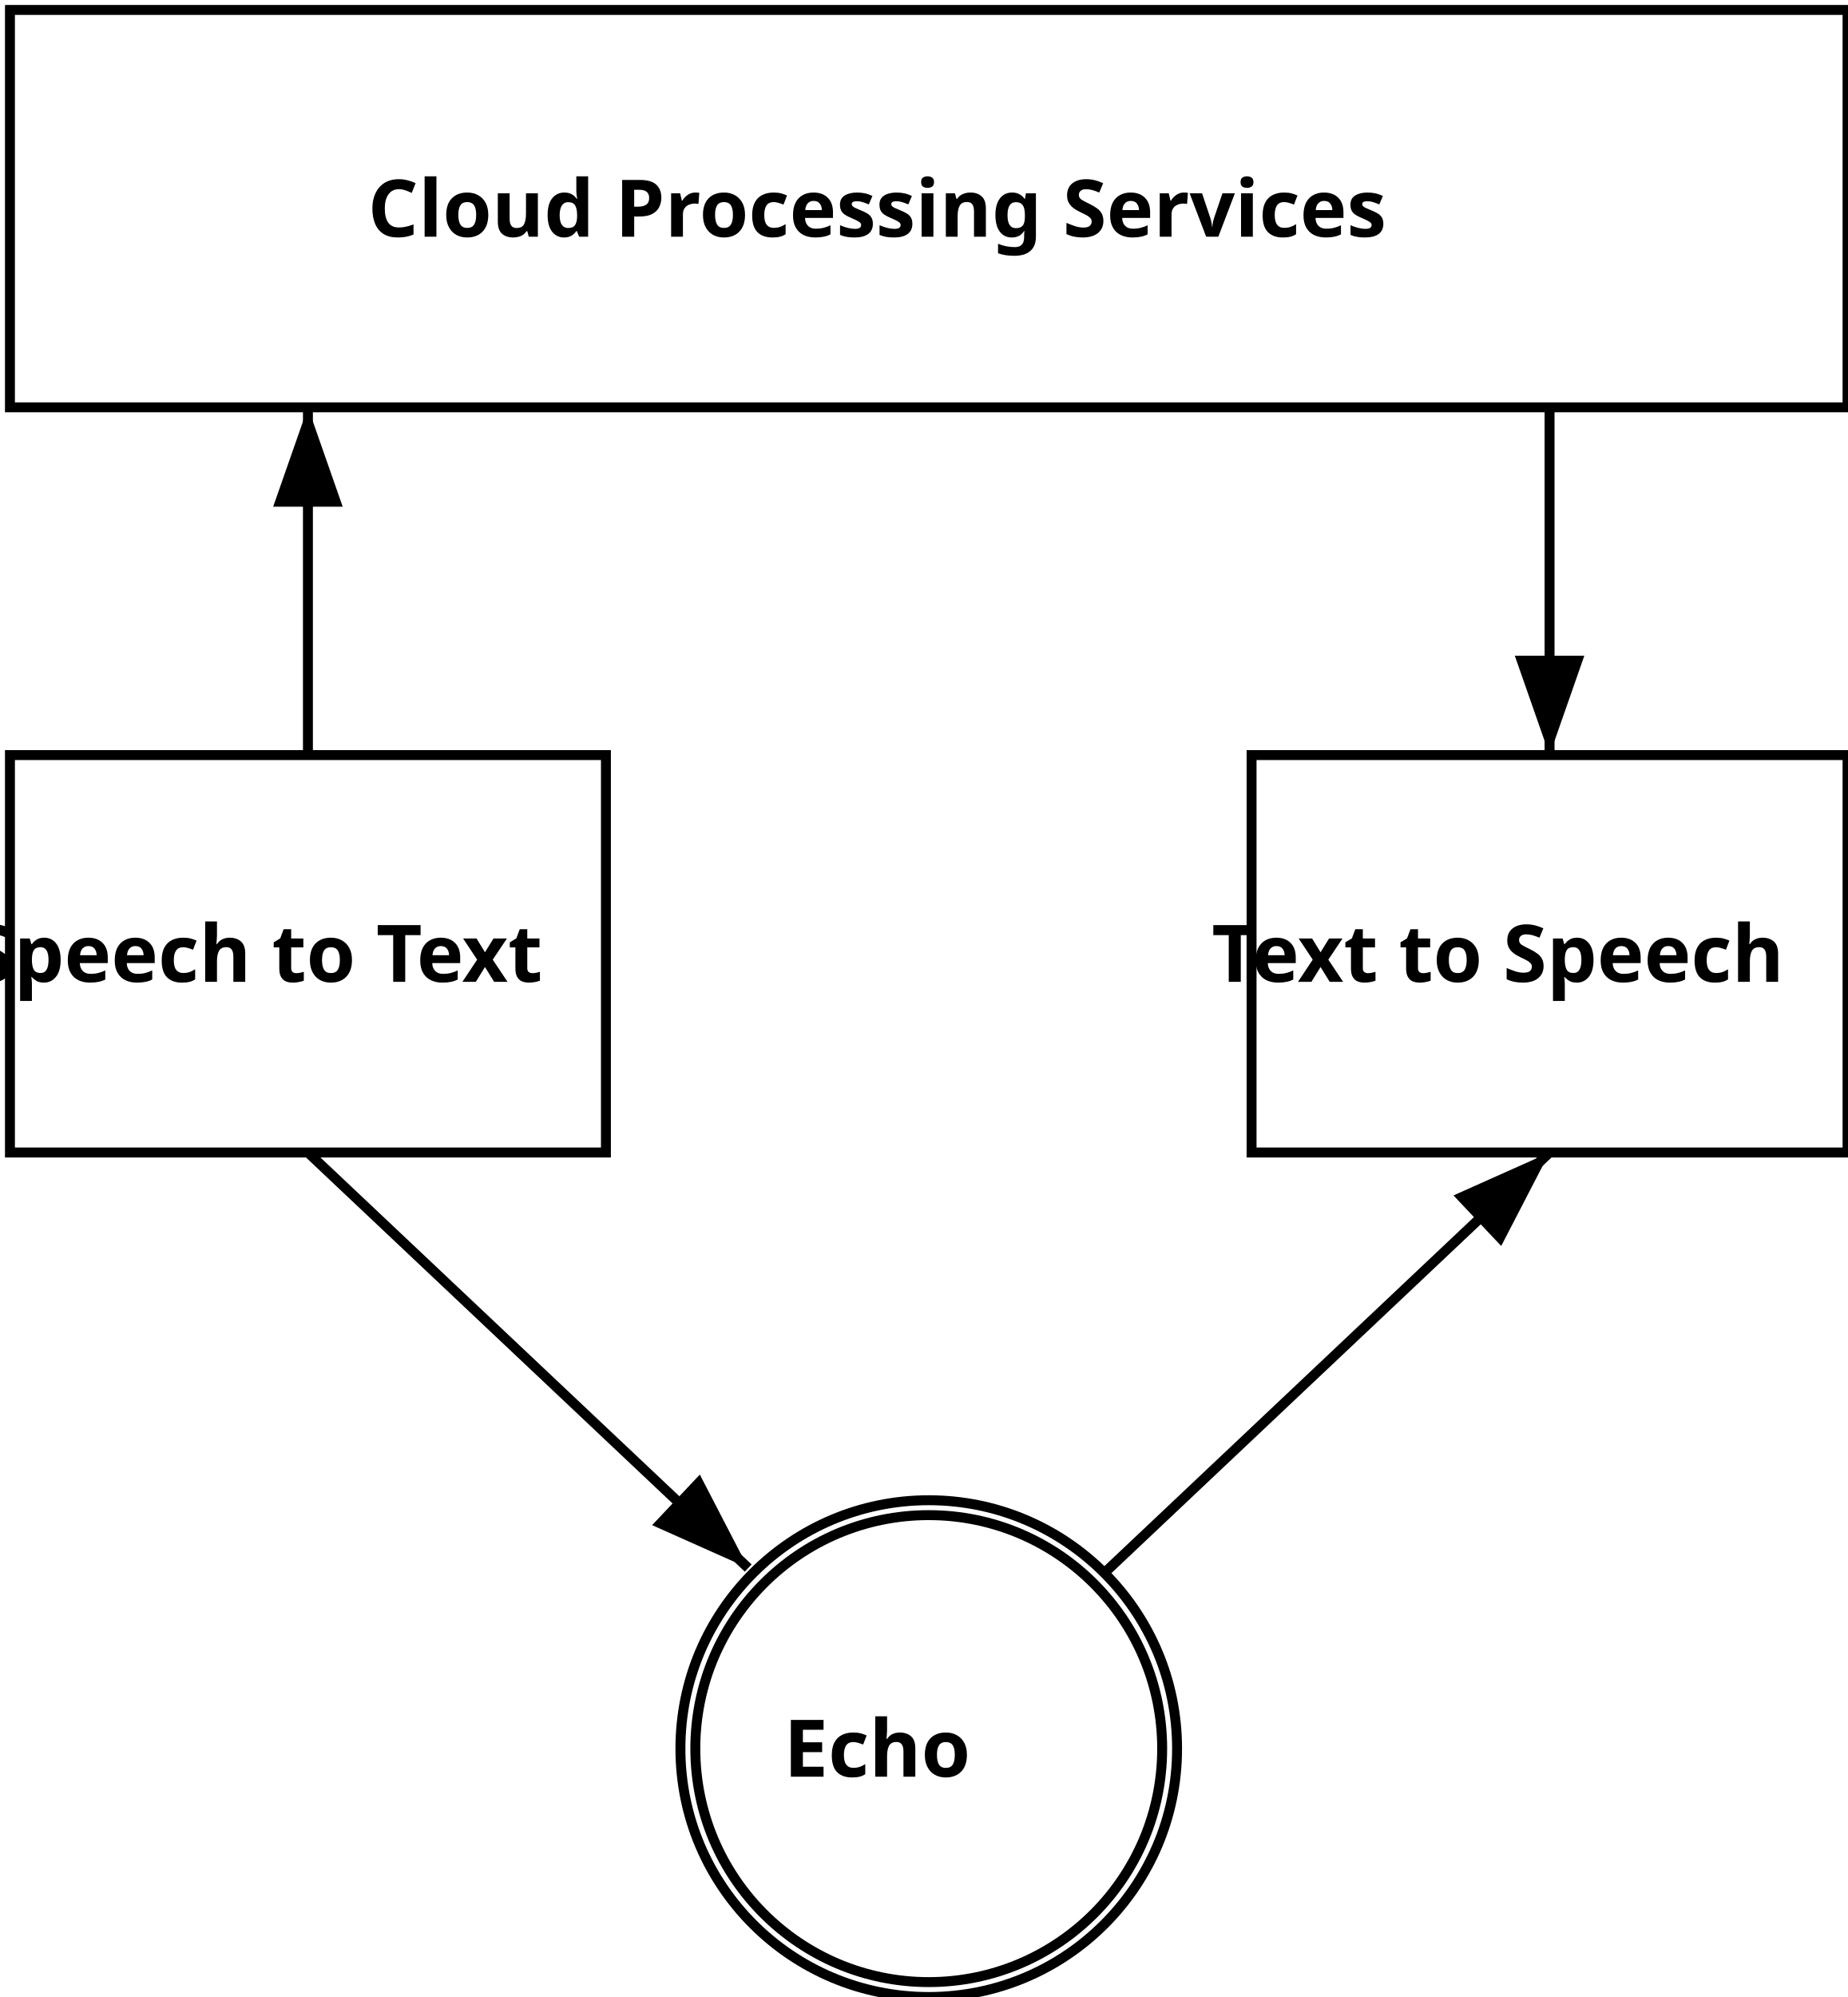
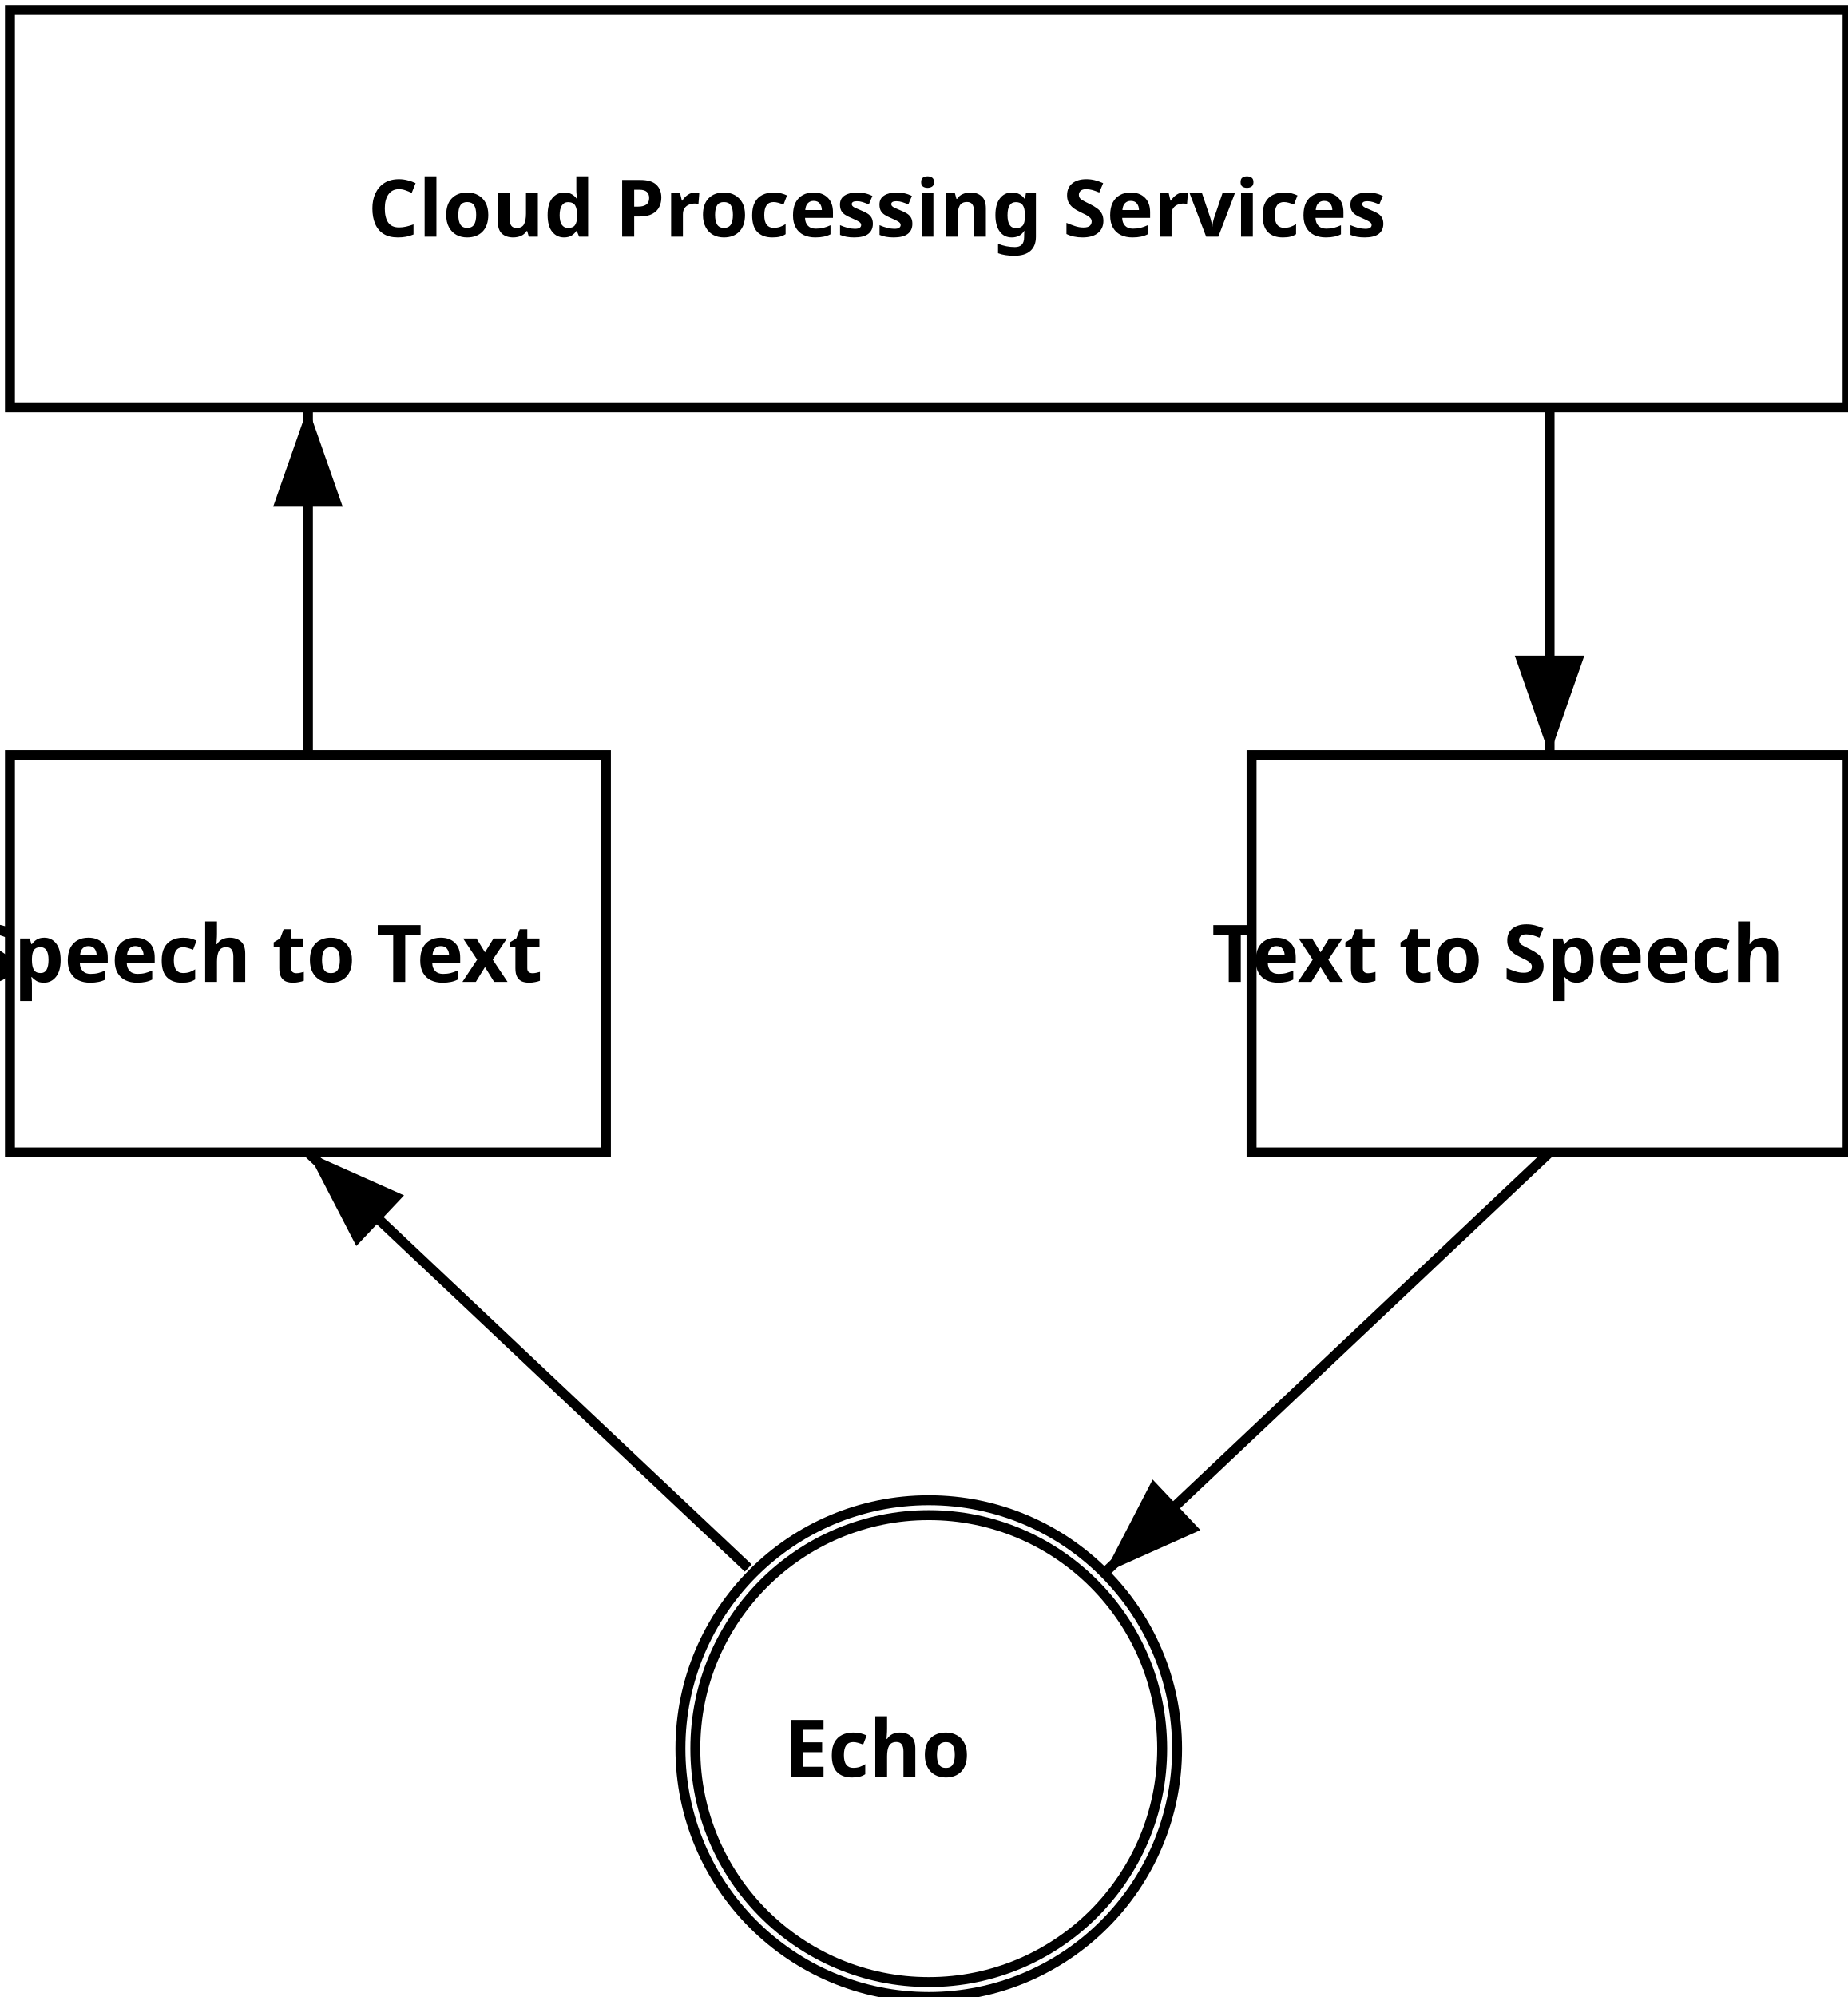
<svg xmlns="http://www.w3.org/2000/svg" width="104.987mm" height="113.453mm" viewBox="-2 -2 372 402" id="svg2" version="1.1">
  <defs id="defs4" />
  <style id="style4186">
    tspan {
    text-anchor:middle;
    text-align:center;
    }
    .mytext {
    font-style:normal;
    font-variant:normal;
    font-weight:bold;
    font-stretch:normal;
    font-size:16px;
    font-family:sans-serif;
    line-height:1.25;
    fill:#000000;
    fill-opacity:1;
    writing-mode:lr;
    text-align:center;
    dominant-baseline:middle;
    text-anchor:middle;    
    }
    .myrect {
    fill:none;
    stroke:#000000;
    stroke-width:2;
    stroke-miterlimit:4;
    stroke-dasharray:none;
    stroke-opacity:1
    }
    .mycircle {
    fill:none;
    stroke:#000000;
    stroke-width:2;
    stroke-miterlimit:4;
    stroke-dasharray:none;
    stroke-opacity:1
    }
    .myellipse {
    fill:#0fc8ff;
    fill-opacity:1;
    stroke:#000000;
    stroke-width:1;
    stroke-miterlimit:4;
    stroke-dasharray:none;
    stroke-opacity:1
    }
    .myarrow {
    fill:none;
    stroke:#000000;
    stroke-width:2;
    stroke-linecap:butt;
    stroke-linejoin:miter;
    stroke-opacity:1;
    stroke-miterlimit:4;
    stroke-dasharray:none;
    marker-end:url(#markerArrow)
    }
    .input-stream {
    stroke:red;
    stroke-width:2;
    stroke-opacity:1;
    }
    .output-stream {
    stroke:blue;
    stroke-width:2;
    stroke-opacity:1;
    }
  </style>
  <marker id="markerArrow" markerWidth="10" markerHeight="7" refX="10" refY="3.5" orient="auto">
    <polygon points="0 0, 10 3.5, 0 7" />
  </marker>
  <g id="cloud-processing">
    <rect class="myrect" id="rect6904" x="0" y="0" width="370" height="80" />
    <text xml:space="preserve" class="mytext" x="185" y="40" id="text6918">
      <tspan id="tspan6920" x="185" y="40" style="text-align:center;text-anchor:middle">Cloud Processing Services</tspan>
    </text>
  </g>
  <g id="g7811">
    <rect x="0" y="150" height="80" width="120" id="stt-rect" class="myrect" />
    <text id="text6922" x="60" y="190" class="mytext" xml:space="preserve">
      <tspan x="60" y="190" id="stt-tspan" style="text-align:center;text-anchor:middle">Speech to Text</tspan>
    </text>
  </g>
  <g id="g7806">
    <rect x="250" y="150" height="80" width="120" id="tts-rect" class="myrect" />
    <text id="tts-text" x="310" y="190" class="mytext" xml:space="preserve">
      <tspan x="310" y="190" id="tts-tspan" style="text-align:center;text-anchor:middle">Text to Speech</tspan>
    </text>
  </g>
  <g id="echo">
    <circle cx="185" cy="350" r="50" id="echo-circle" class="mycircle" />
    <circle cx="185" cy="350" r="47" id="echo-circle2" class="mycircle" />
    <text id="echo-text" x="185" y="350" class="mytext" xml:space="preserve">
      <tspan x="185" y="350" id="tspan5654" style="text-align:center;text-anchor:middle">Echo</tspan>
    </text>
  </g>
  <path class="myarrow" d="m 310,80 0,70" id="path-cloud-tts" />
-   <path class="myarrow" d="M 220.35,314.65 310,230" id="path-tts-echo" />
+   <path class="myarrow" d="M 310,230 220.35,314.65" id="path-tts-echo" />
  <path class="myarrow" d="M 60,150 60,80" id="path-stt-cloud" />
-   <path class="myarrow" d="m 60,230 88.65,83.65" id="path-stt-echo" />
+   <path class="myarrow" d="M 148.65,313.65 60,230" id="path-stt-echo" />
</svg>
